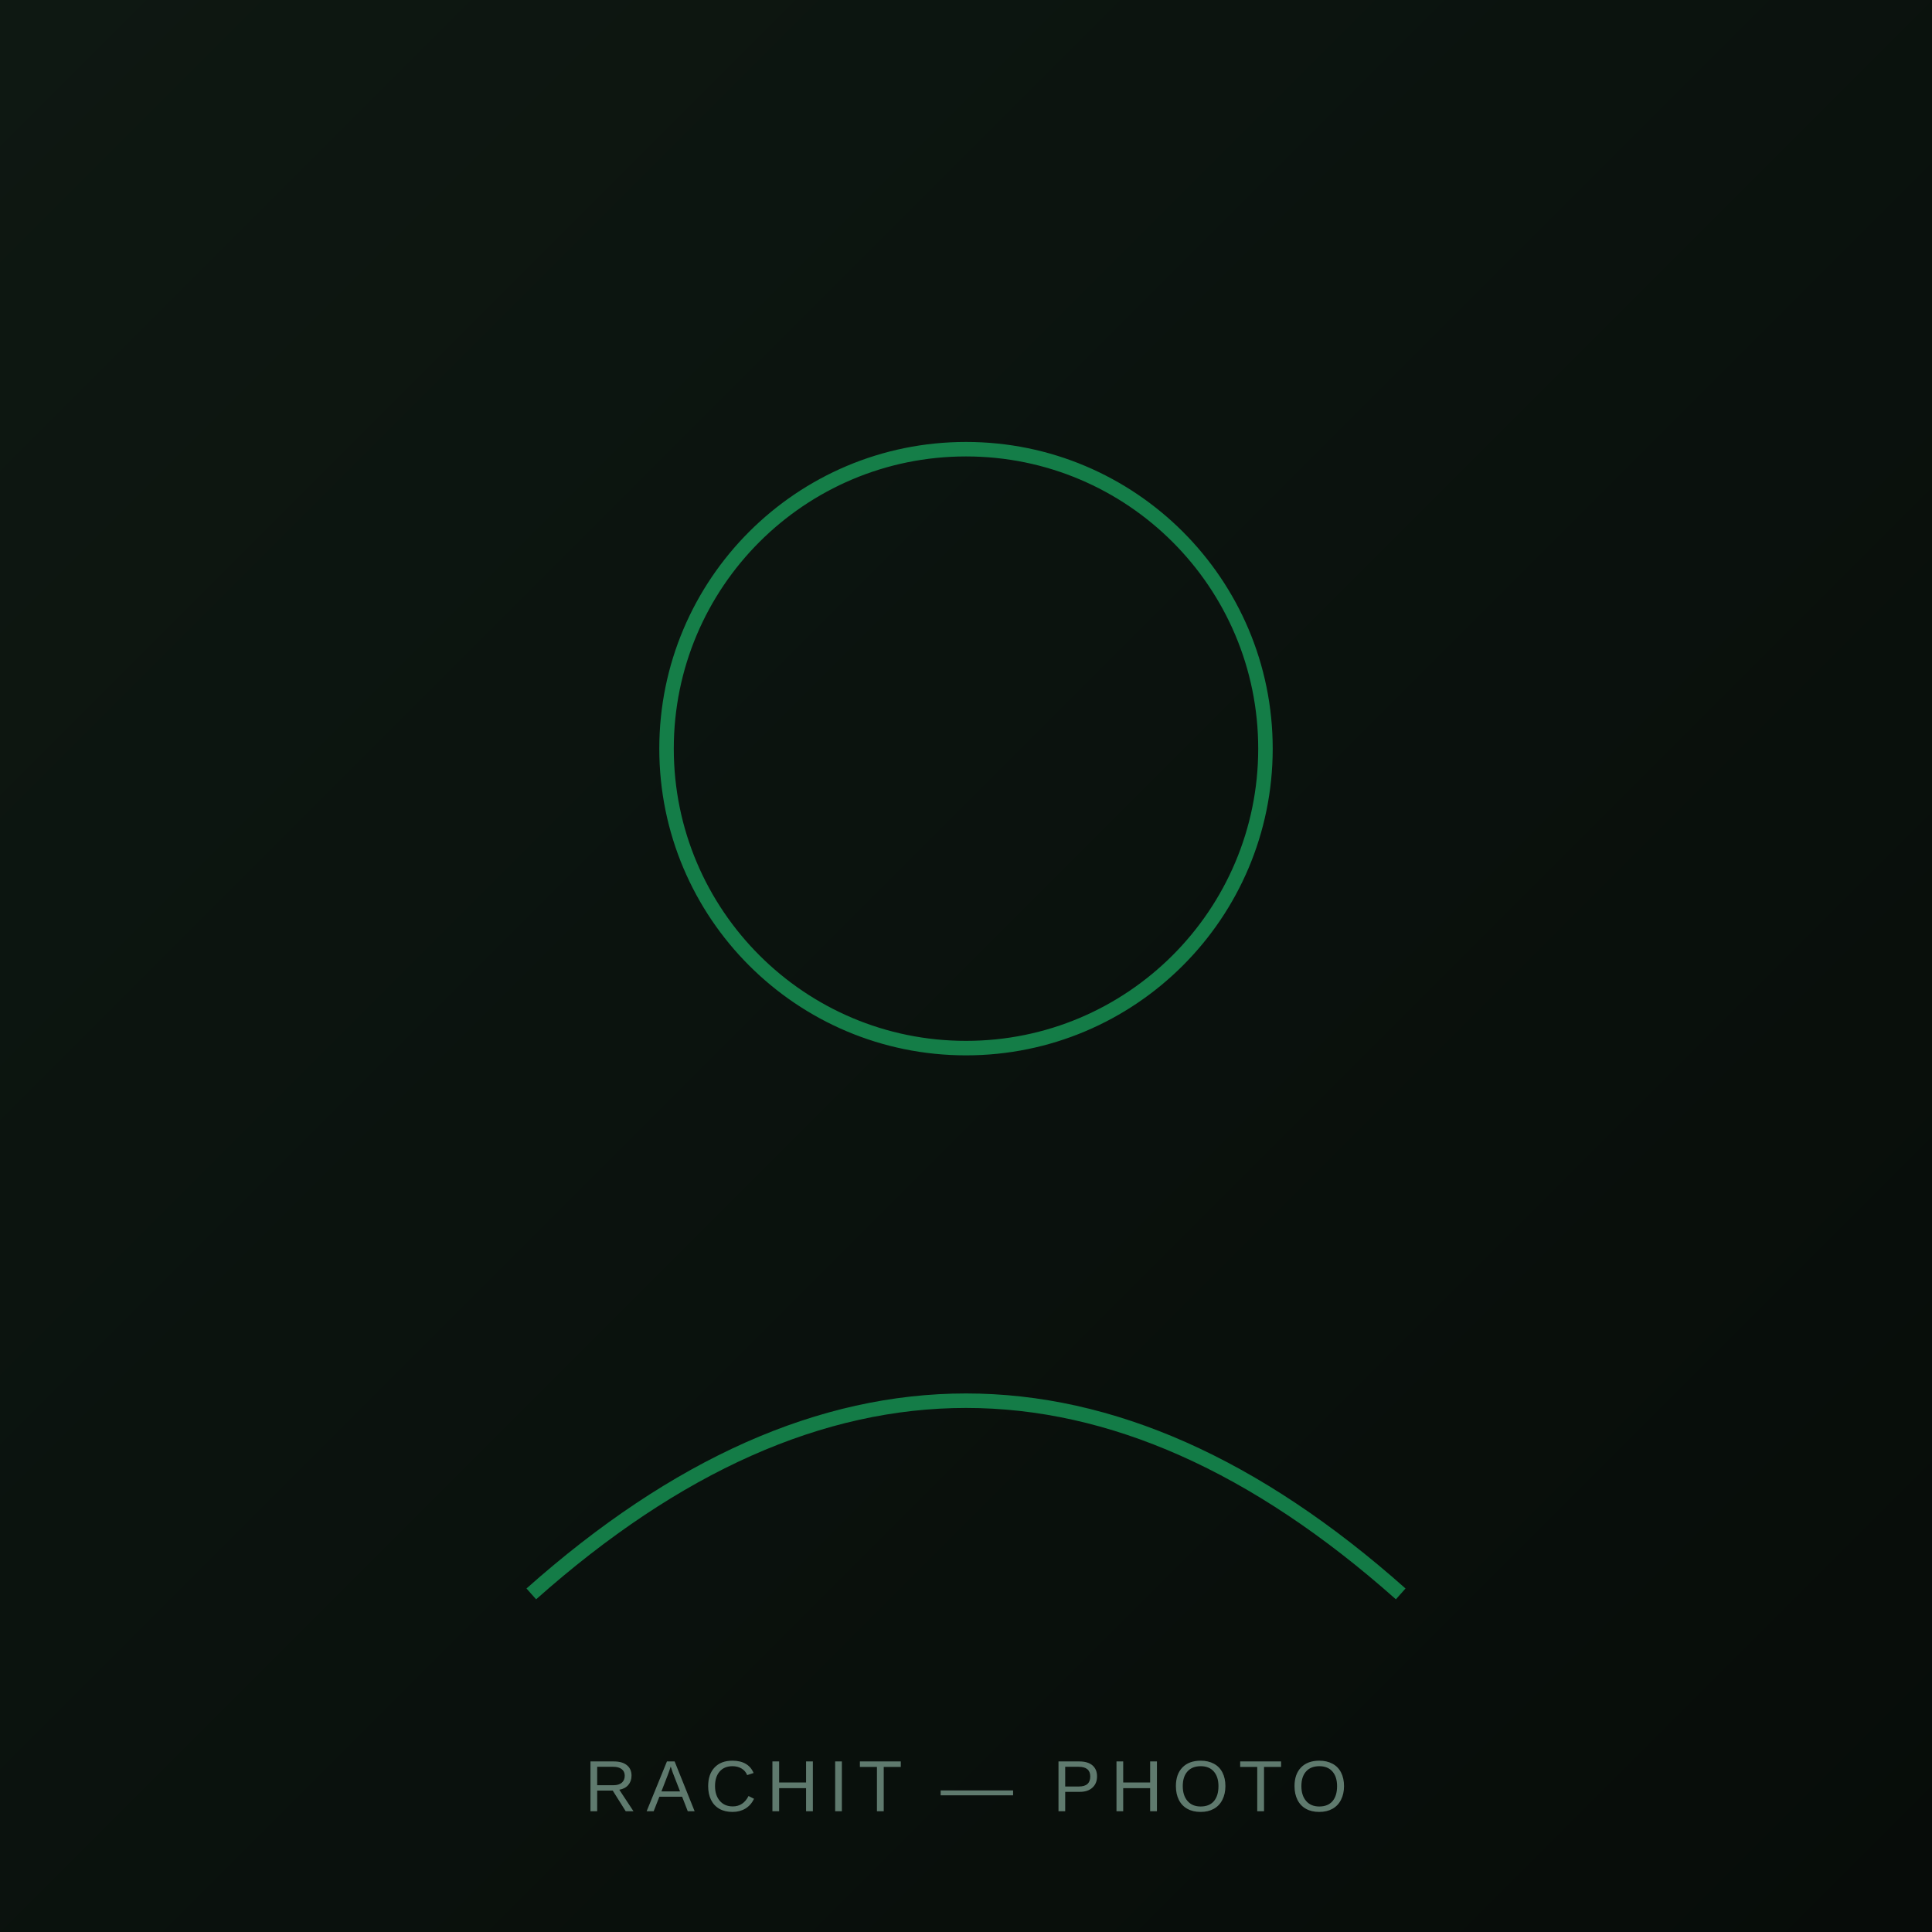
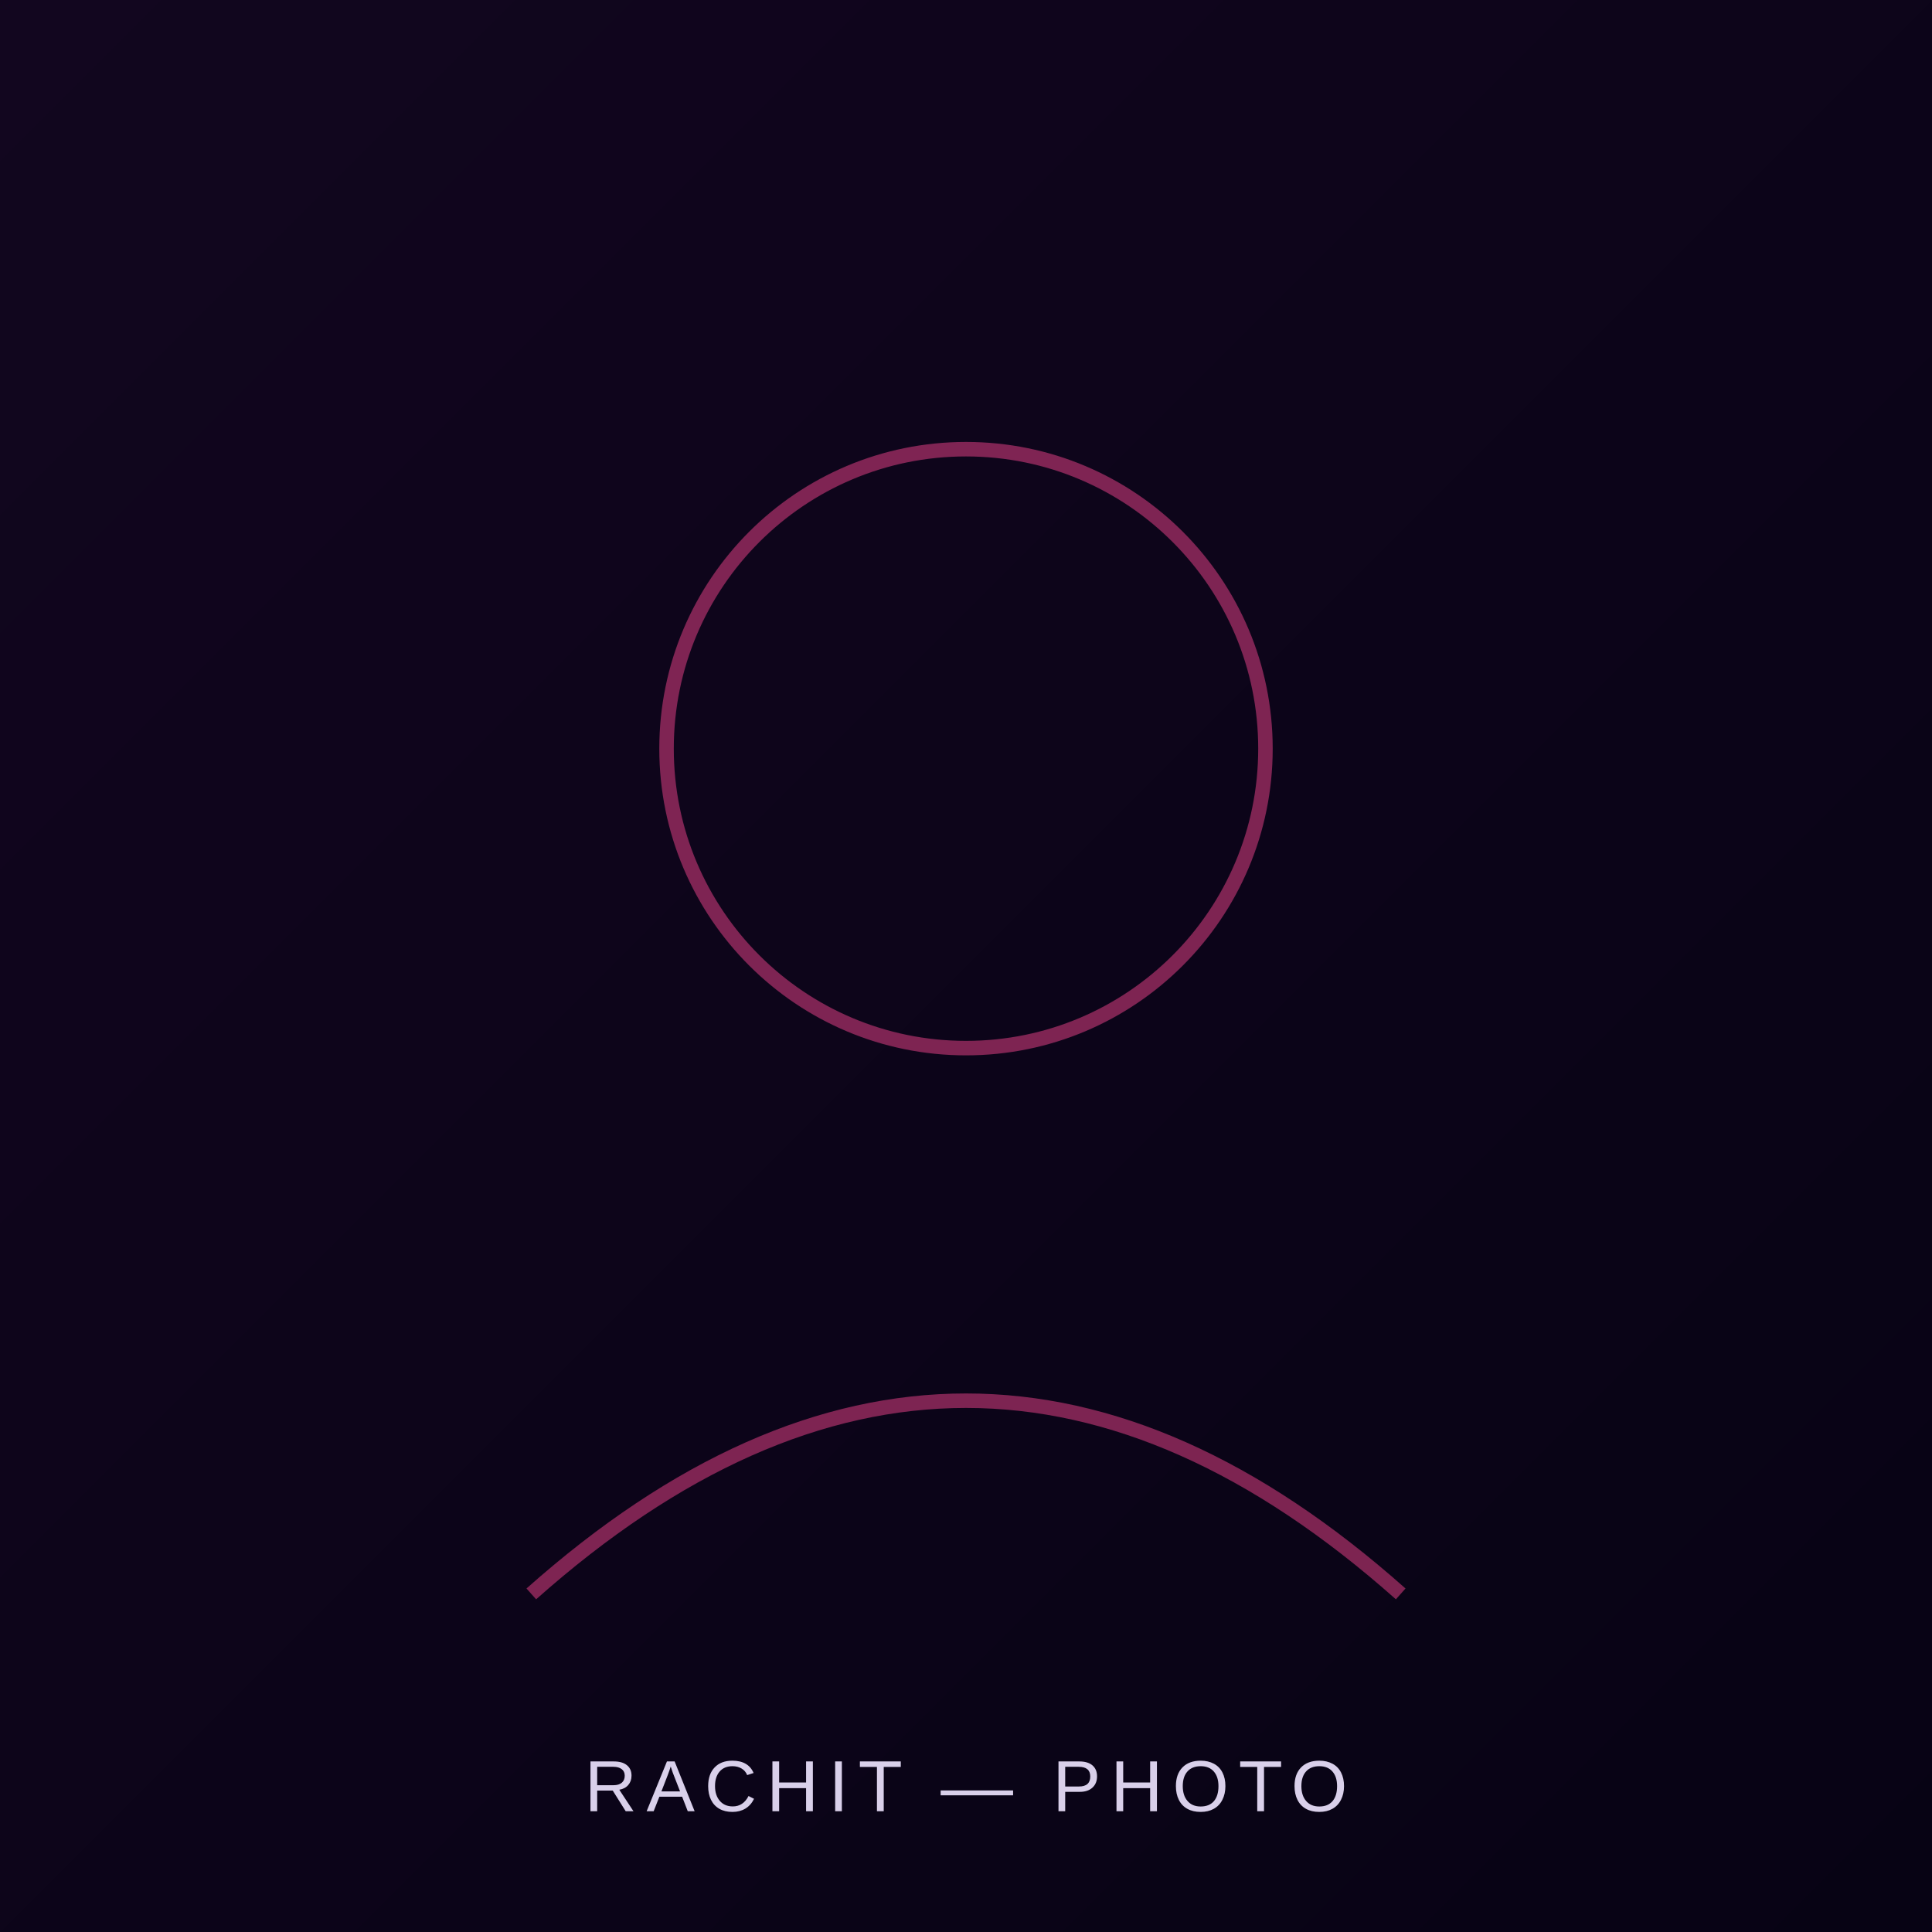
<svg xmlns="http://www.w3.org/2000/svg" width="400" height="400" viewBox="0 0 400 400">
  <defs>
    <linearGradient id="g" x1="0" y1="0" x2="1" y2="1">
-       <stop offset="0" stop-color="#0E1812" />
-       <stop offset="1" stop-color="#070C09" />
+       <stop offset="0" stop-color="#12061F" />
+       <stop offset="1" stop-color="#070314" />
    </linearGradient>
  </defs>
  <rect width="400" height="400" fill="url(#g)" />
-   <circle cx="200" cy="155" r="62" fill="none" stroke="#1DE782" stroke-width="3" opacity="0.5" />
-   <path d="M110 330 Q200 250 290 330" fill="none" stroke="#1DE782" stroke-width="3" opacity="0.5" />
-   <text x="200" y="375" font-family="Arial" font-size="15" fill="#5F7A6E" text-anchor="middle" letter-spacing="2">RACHIT — PHOTO</text>
+   <circle cx="200" cy="155" r="62" fill="none" stroke="#EF438B" stroke-width="3" opacity="0.5" />
+   <path d="M110 330 Q200 250 290 330" fill="none" stroke="#EF438B" stroke-width="3" opacity="0.5" />
+   <text x="200" y="375" font-family="Arial" font-size="15" fill="#D9D0EA" text-anchor="middle" letter-spacing="2">RACHIT — PHOTO</text>
</svg>
